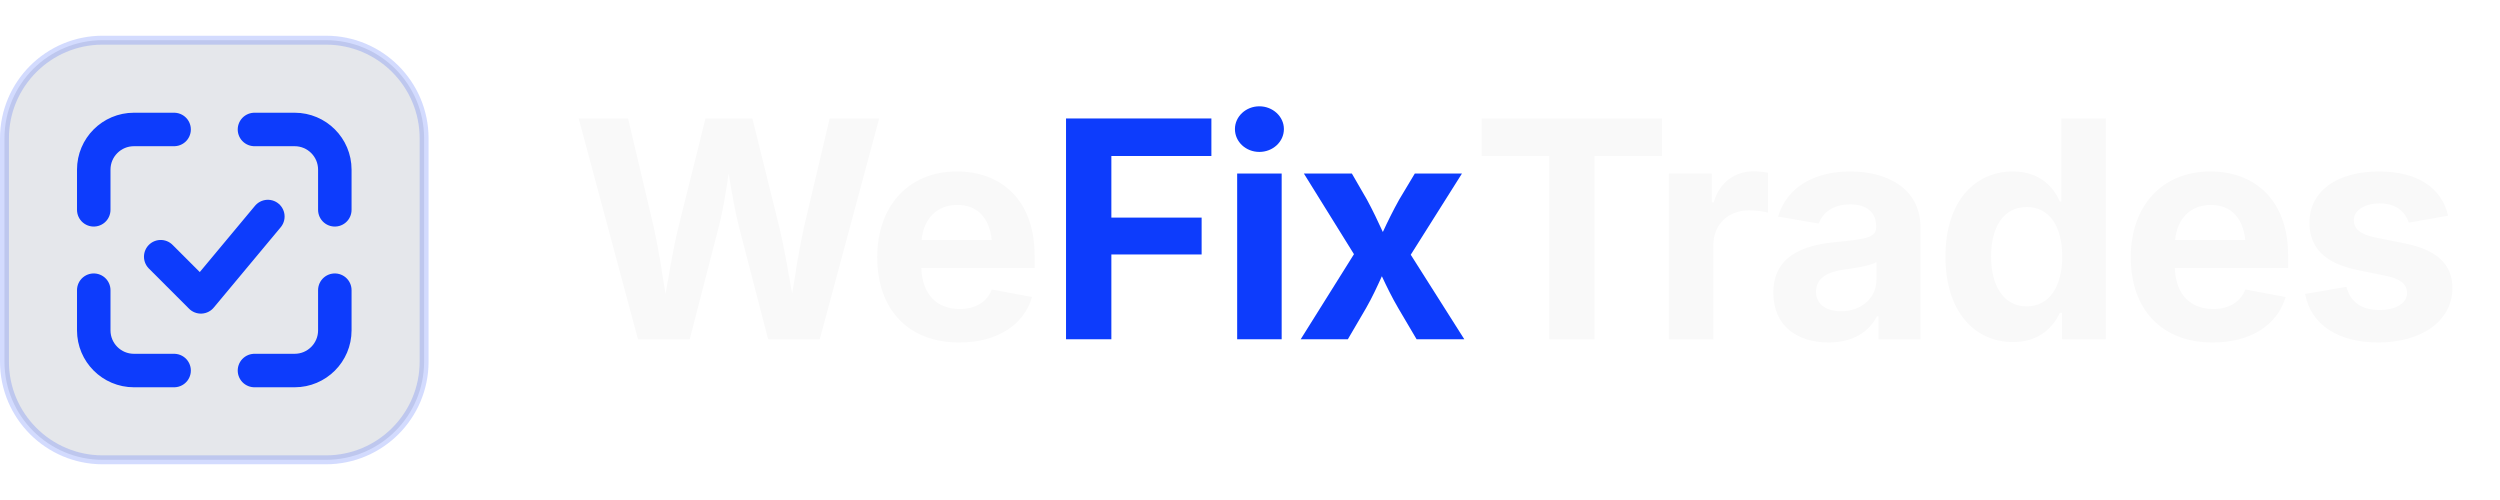
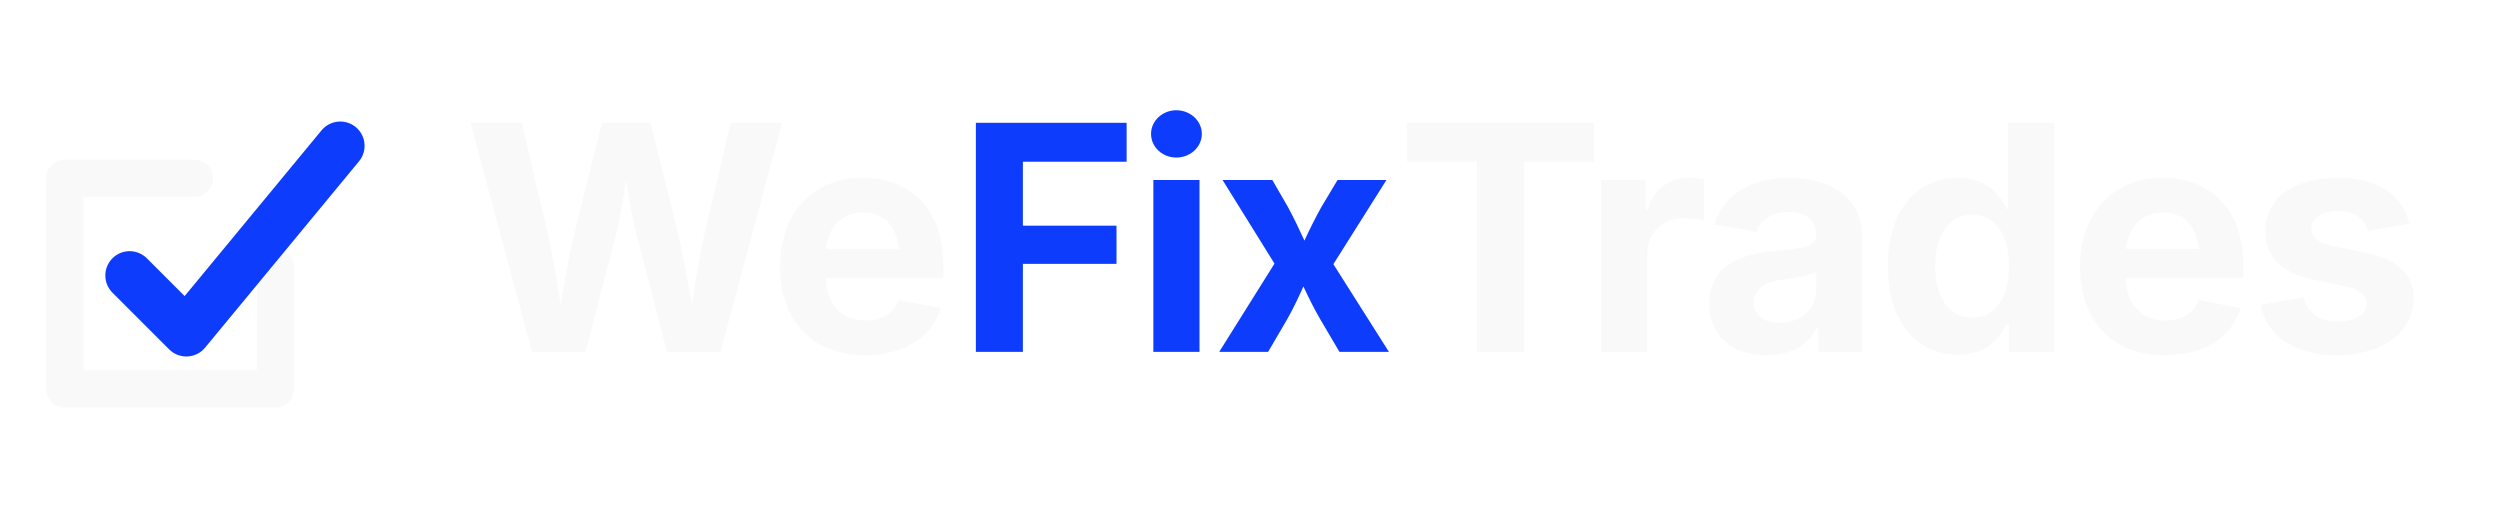
- <svg xmlns="http://www.w3.org/2000/svg" viewBox="0 0 280 56" width="280" height="56" fill="none" role="img" aria-label="WeFixTrades">
-   <g transform="translate(0 4)">
-     <rect x="0.5" y="0.5" width="47" height="47" rx="11" fill="#E5E7EB" stroke="rgba(13,60,252,0.18)" stroke-width="1" />
-     <g transform="translate(6 6)">
-       <path d="M13.5 4.5H9a4.5 4.5 0 0 0-4.5 4.5v4.5" stroke="#0d3cfc" stroke-width="3.75" stroke-linecap="round" stroke-linejoin="round" />
-       <path d="M22.5 4.5H27a4.5 4.5 0 0 1 4.5 4.5v4.5" stroke="#0d3cfc" stroke-width="3.75" stroke-linecap="round" stroke-linejoin="round" />
-       <path d="M4.5 22.5V27a4.5 4.5 0 0 0 4.5 4.5h4.5" stroke="#0d3cfc" stroke-width="3.75" stroke-linecap="round" stroke-linejoin="round" />
-       <path d="M31.5 22.5V27a4.5 4.5 0 0 1-4.5 4.5h-4.5" stroke="#0d3cfc" stroke-width="3.75" stroke-linecap="round" stroke-linejoin="round" />
-       <path d="m12 18.75 4.5 4.5 7.5-9" stroke="#0d3cfc" stroke-width="3.75" stroke-linecap="round" stroke-linejoin="round" />
-     </g>
+ <svg xmlns="http://www.w3.org/2000/svg" viewBox="0 0 270 56" width="270" height="56" fill="none" role="img" aria-label="WeFixTrades">
+   <g transform="translate(0 7) scale(1.75)">
+     <path d="M12 7 H4 V20 H17 V12.5" stroke="#F9F9F9" stroke-width="2.3" stroke-linecap="round" stroke-linejoin="round" />
+     <path d="M8 13 11.5 16.5 21 5" stroke="#0d3cfc" stroke-width="3" stroke-linecap="round" stroke-linejoin="round" />
  </g>
-   <text x="64" y="38" font-family="Inter, system-ui, -apple-system, 'Segoe UI', Roboto, sans-serif" font-weight="700" font-size="34" letter-spacing="-0.02em" fill="#F9F9F9">
+   <text x="50" y="38" font-family="Inter, system-ui, -apple-system, 'Segoe UI', Roboto, sans-serif" font-weight="700" font-size="34" letter-spacing="-0.02em" fill="#F9F9F9">
    We<tspan fill="#0d3cfc">Fix</tspan>Trades
  </text>
</svg>
